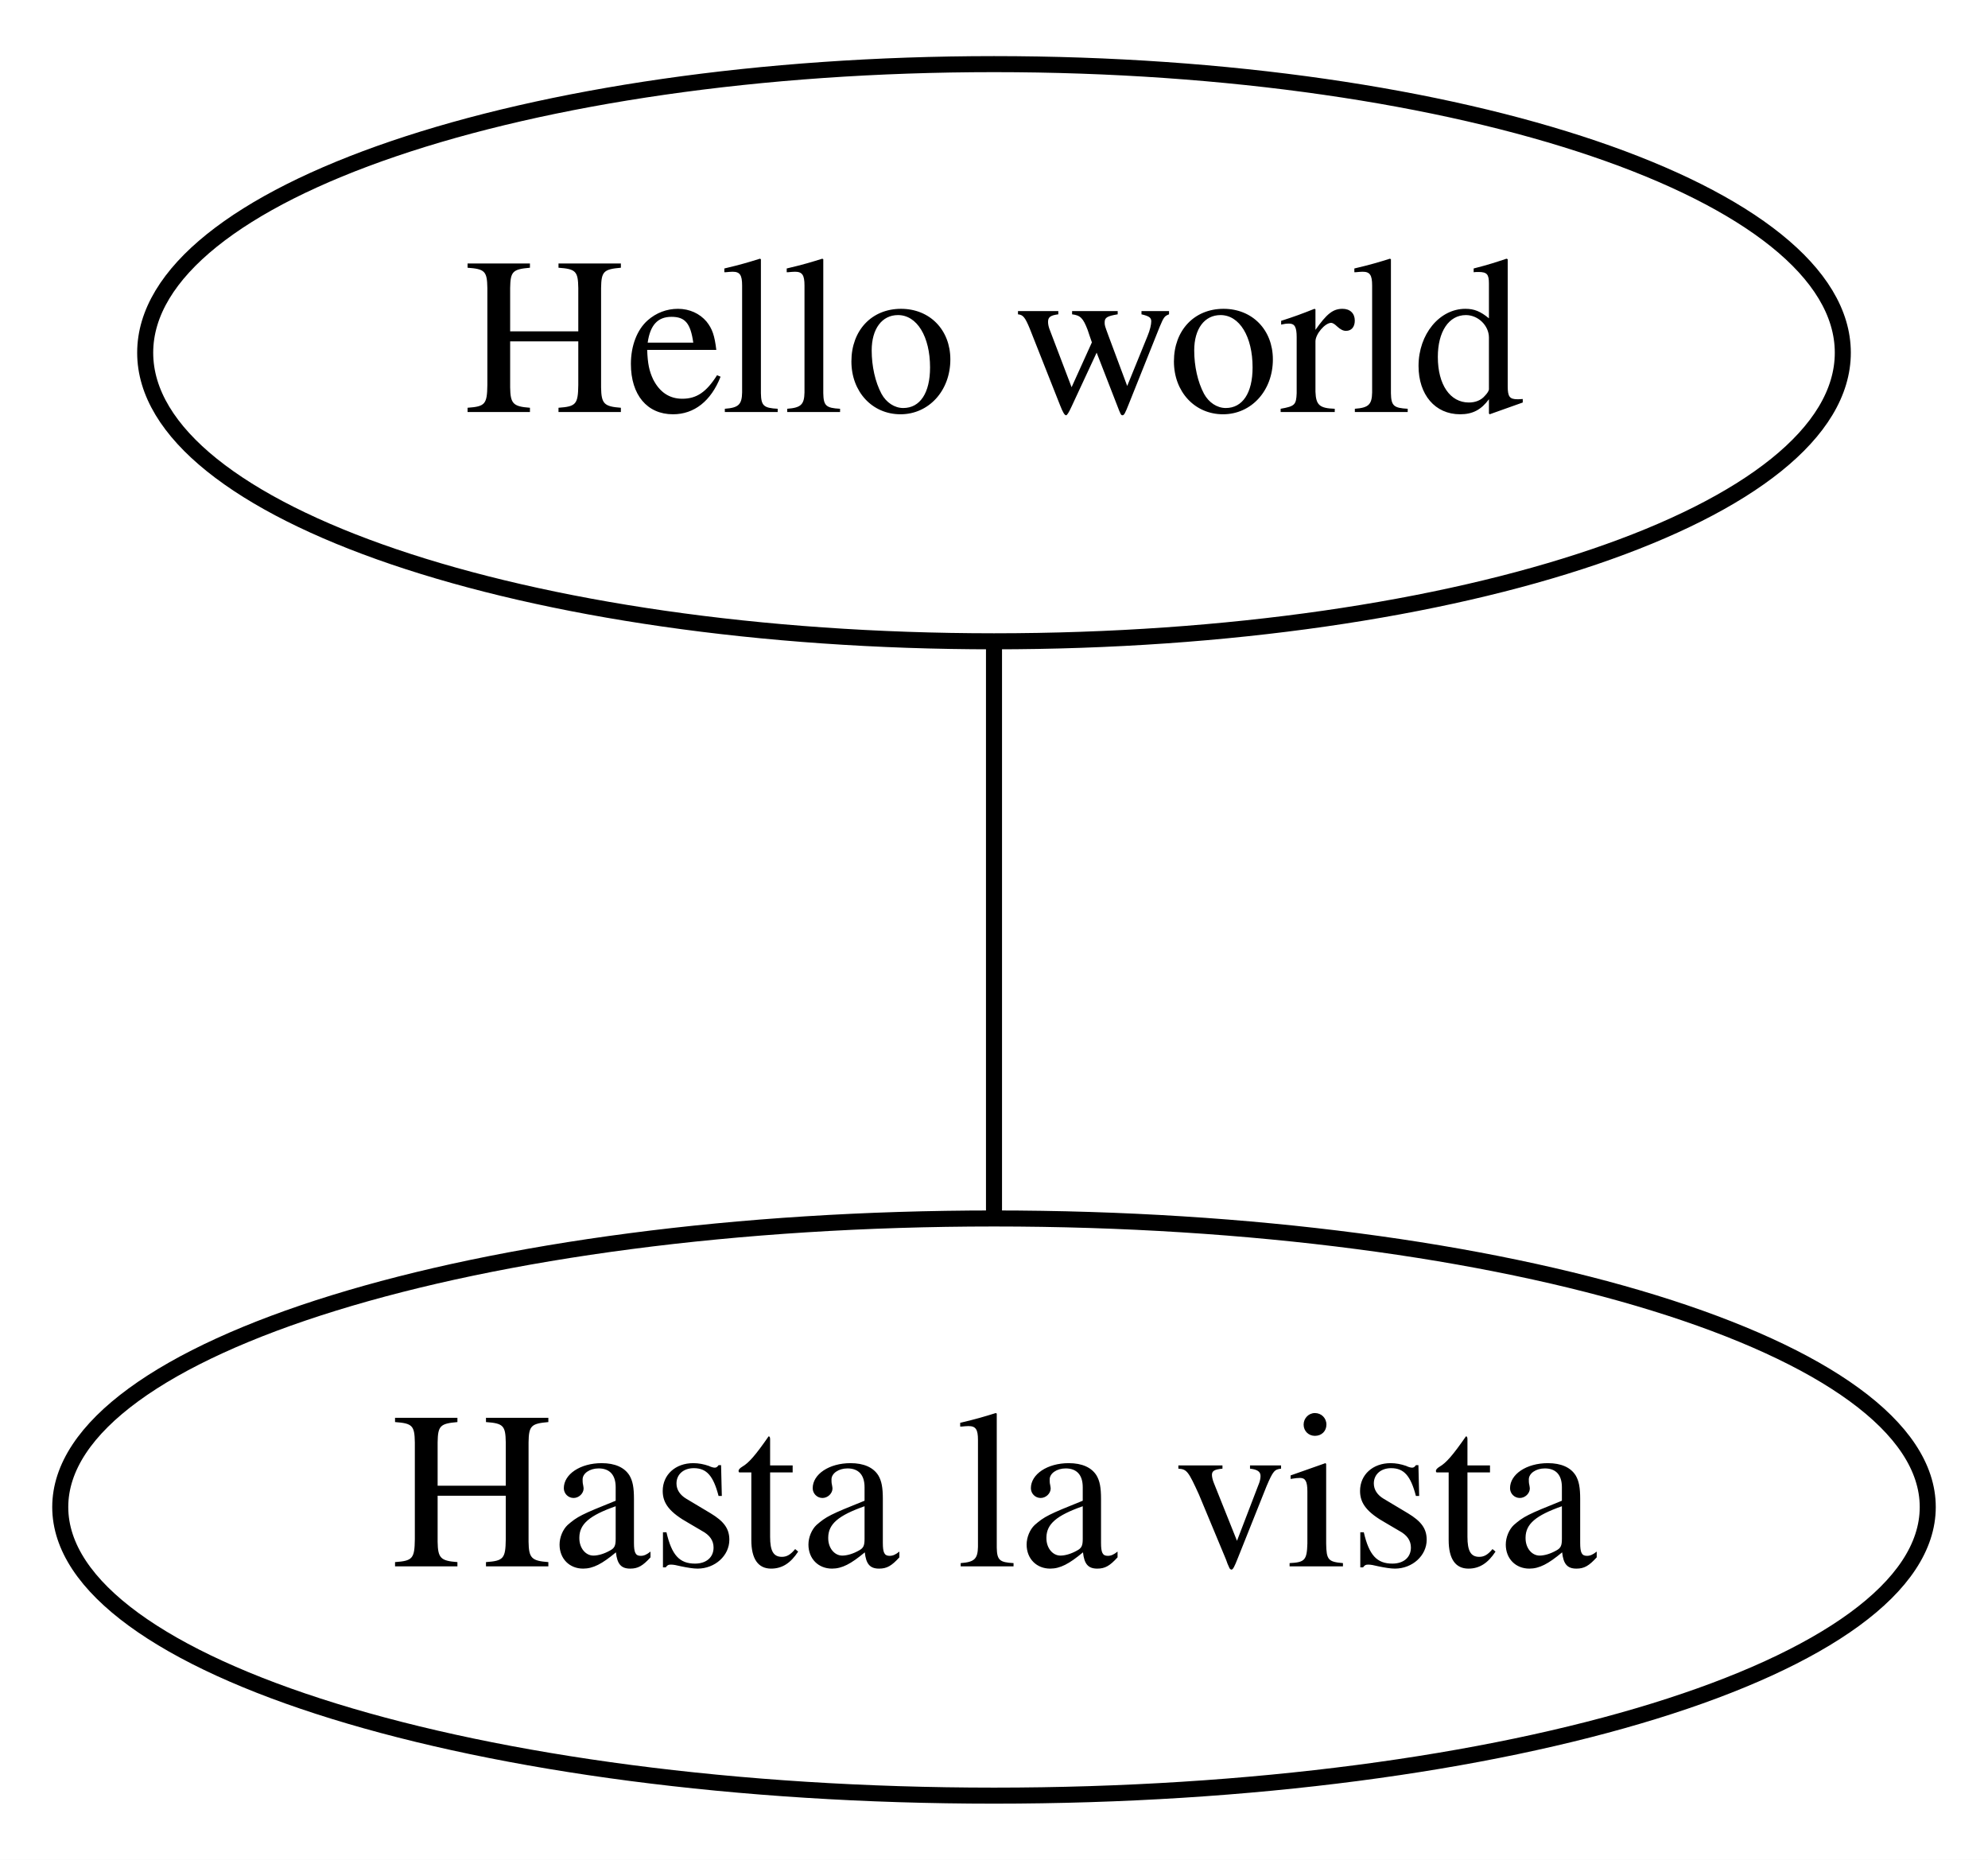
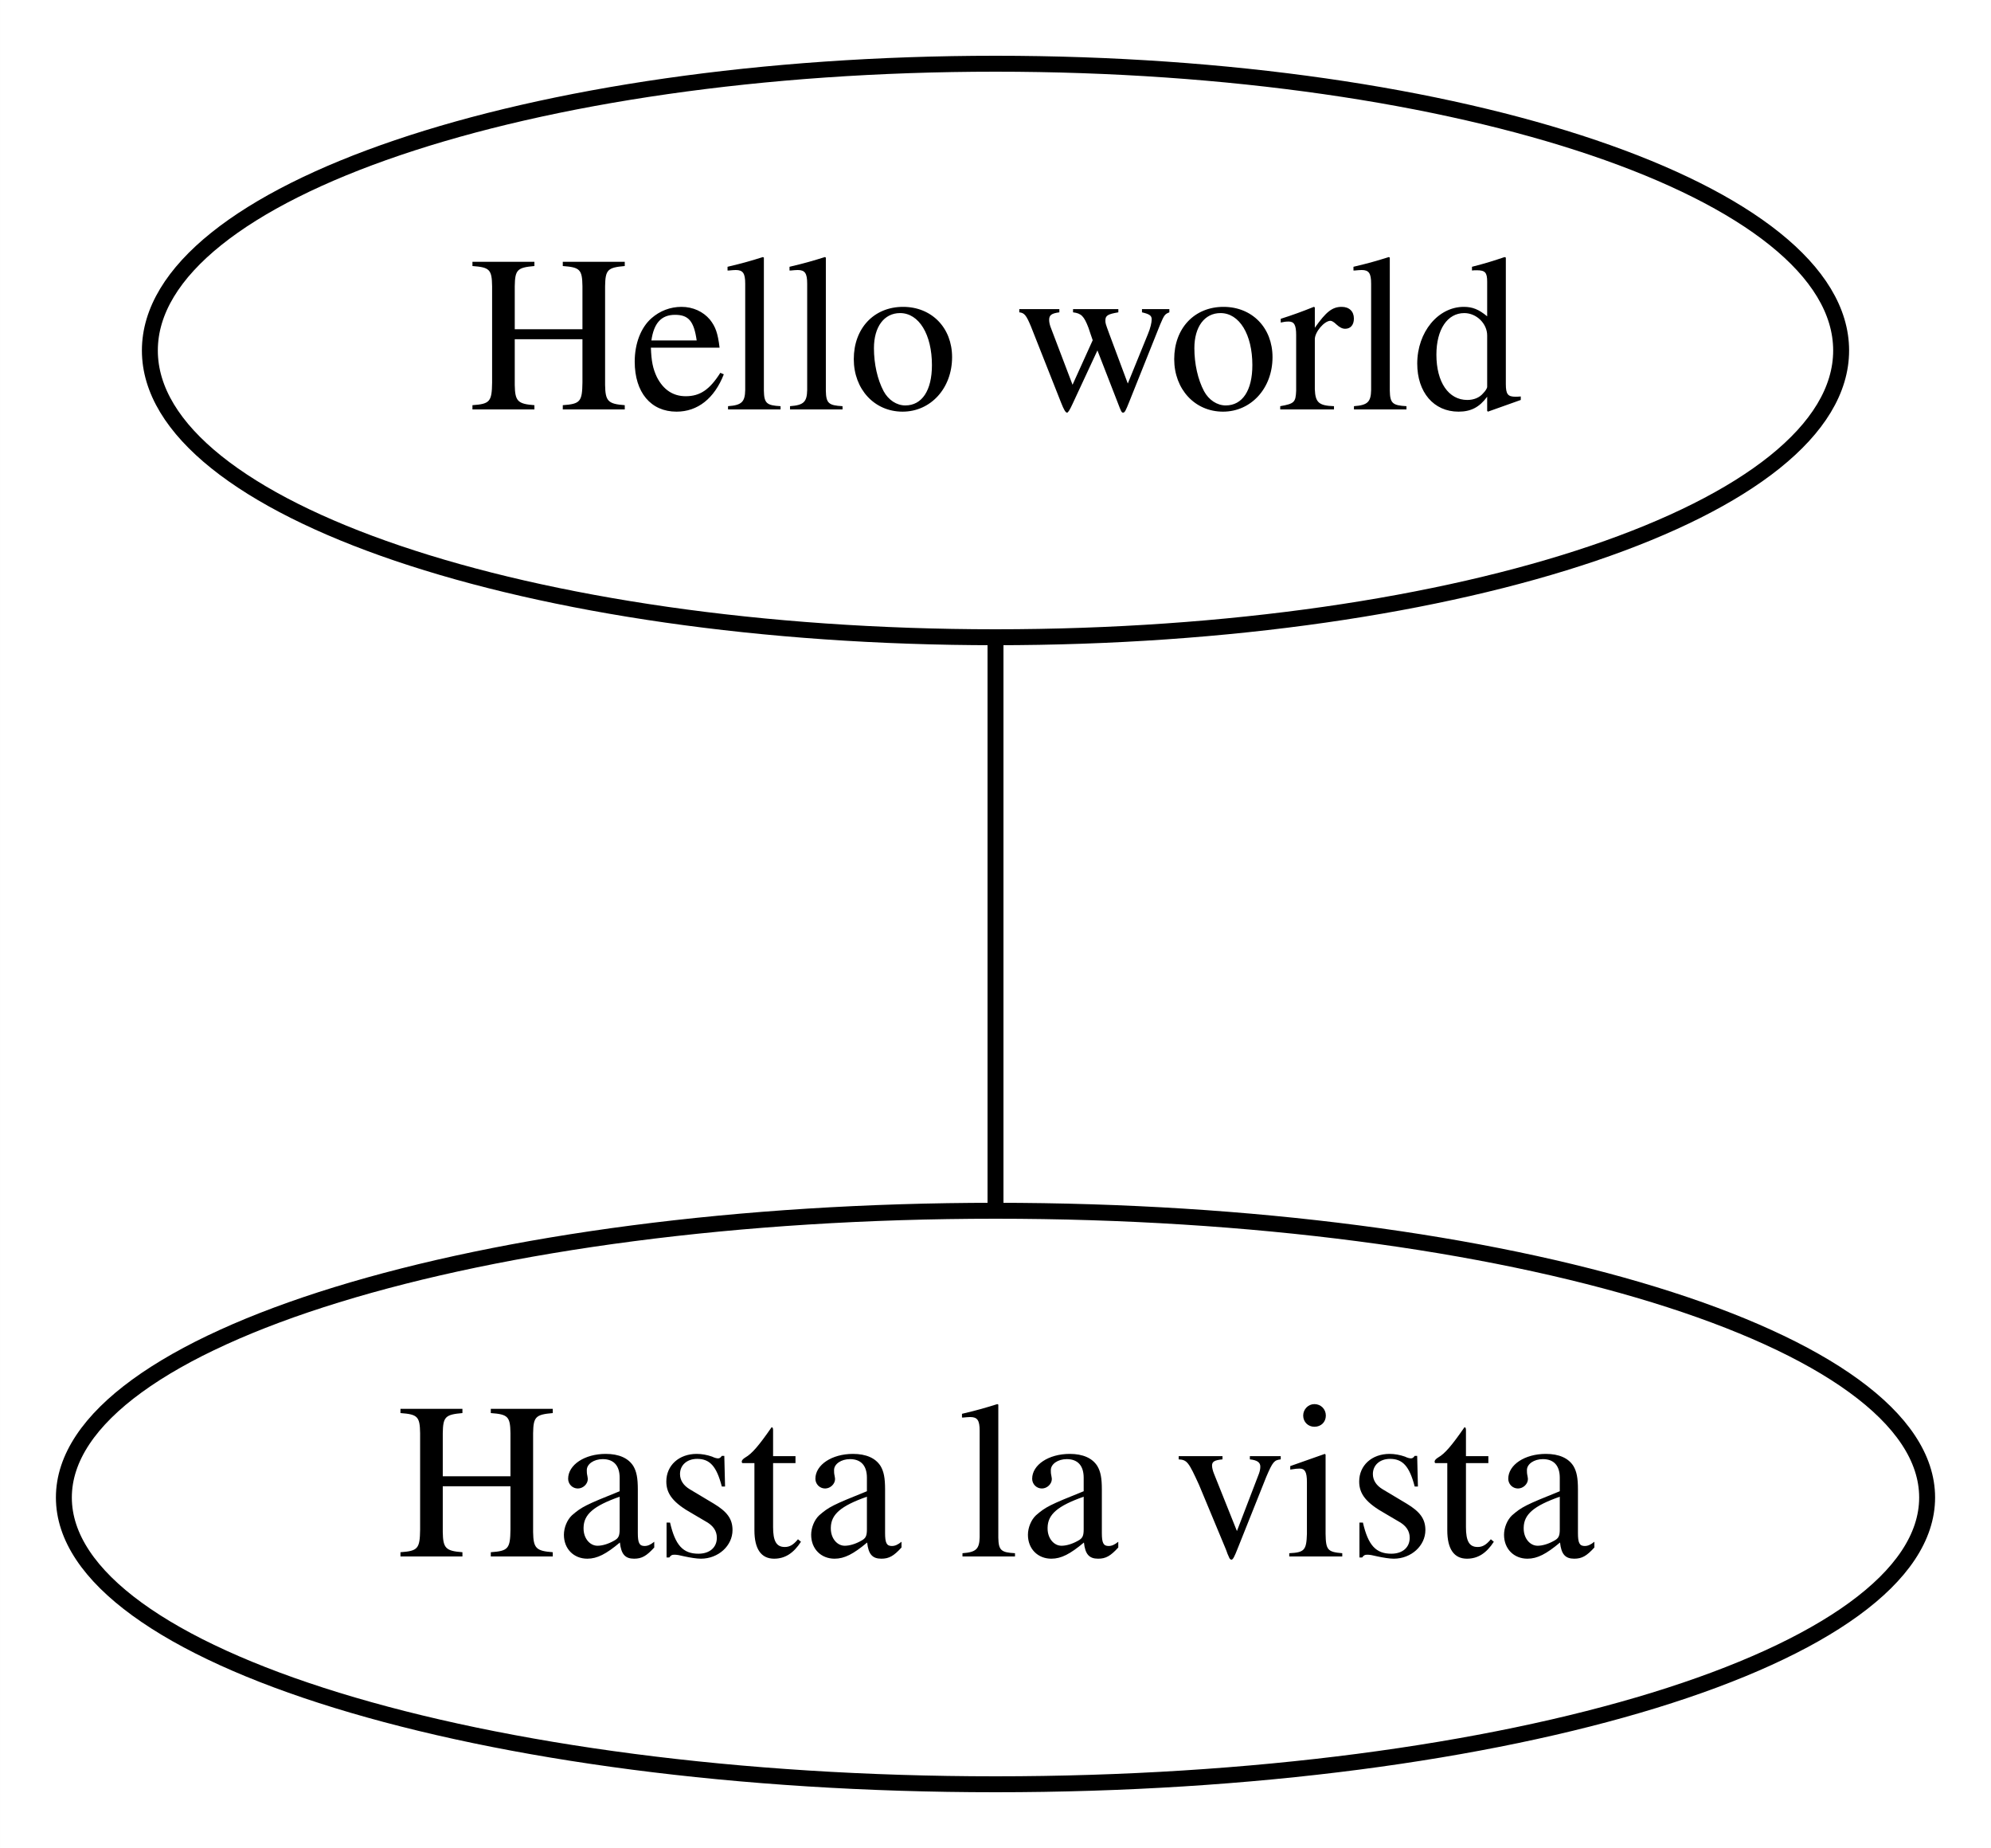
- <svg xmlns="http://www.w3.org/2000/svg" width="124pt" height="116pt" viewBox="0.00 0.00 124.00 116.00">
+ <svg xmlns="http://www.w3.org/2000/svg" width="125pt" height="116pt" viewBox="0.00 0.00 124.99 116.00">
  <g id="graph0" class="graph" transform="scale(1 1) rotate(0) translate(4 112)">
-     <polygon fill="white" stroke="none" points="-4,4 -4,-112 120,-112 120,4 -4,4" />
+     <polygon fill="white" stroke="none" points="-4,4 -4,-112 120.99,-112 120.99,4 -4,4" />
    <g id="node1" class="node">
-       <ellipse fill="none" stroke="black" cx="58" cy="-90" rx="52.944" ry="18" />
-       <text text-anchor="middle" x="58" y="-86.3" font-family="Times,serif" font-size="14.00">Hello world</text>
+       <ellipse fill="none" stroke="black" cx="58.495" cy="-90" rx="53.091" ry="18" />
+       <text text-anchor="middle" x="58.495" y="-86.3" font-family="Times,serif" font-size="14.00">Hello world</text>
    </g>
    <g id="node2" class="node">
-       <ellipse fill="none" stroke="black" cx="58" cy="-18" rx="58.242" ry="18" />
-       <text text-anchor="middle" x="58" y="-14.3" font-family="Times,serif" font-size="14.00">Hasta la vista</text>
+       <ellipse fill="none" stroke="black" cx="58.495" cy="-18" rx="58.49" ry="18" />
+       <text text-anchor="middle" x="58.495" y="-14.3" font-family="Times,serif" font-size="14.00">Hasta la vista</text>
    </g>
    <g id="edge1" class="edge">
-       <path fill="none" stroke="black" d="M58,-71.697C58,-60.846 58,-46.917 58,-36.104" />
+       <path fill="none" stroke="black" d="M58.495,-71.697C58.495,-60.846 58.495,-46.917 58.495,-36.104" />
    </g>
  </g>
</svg>
